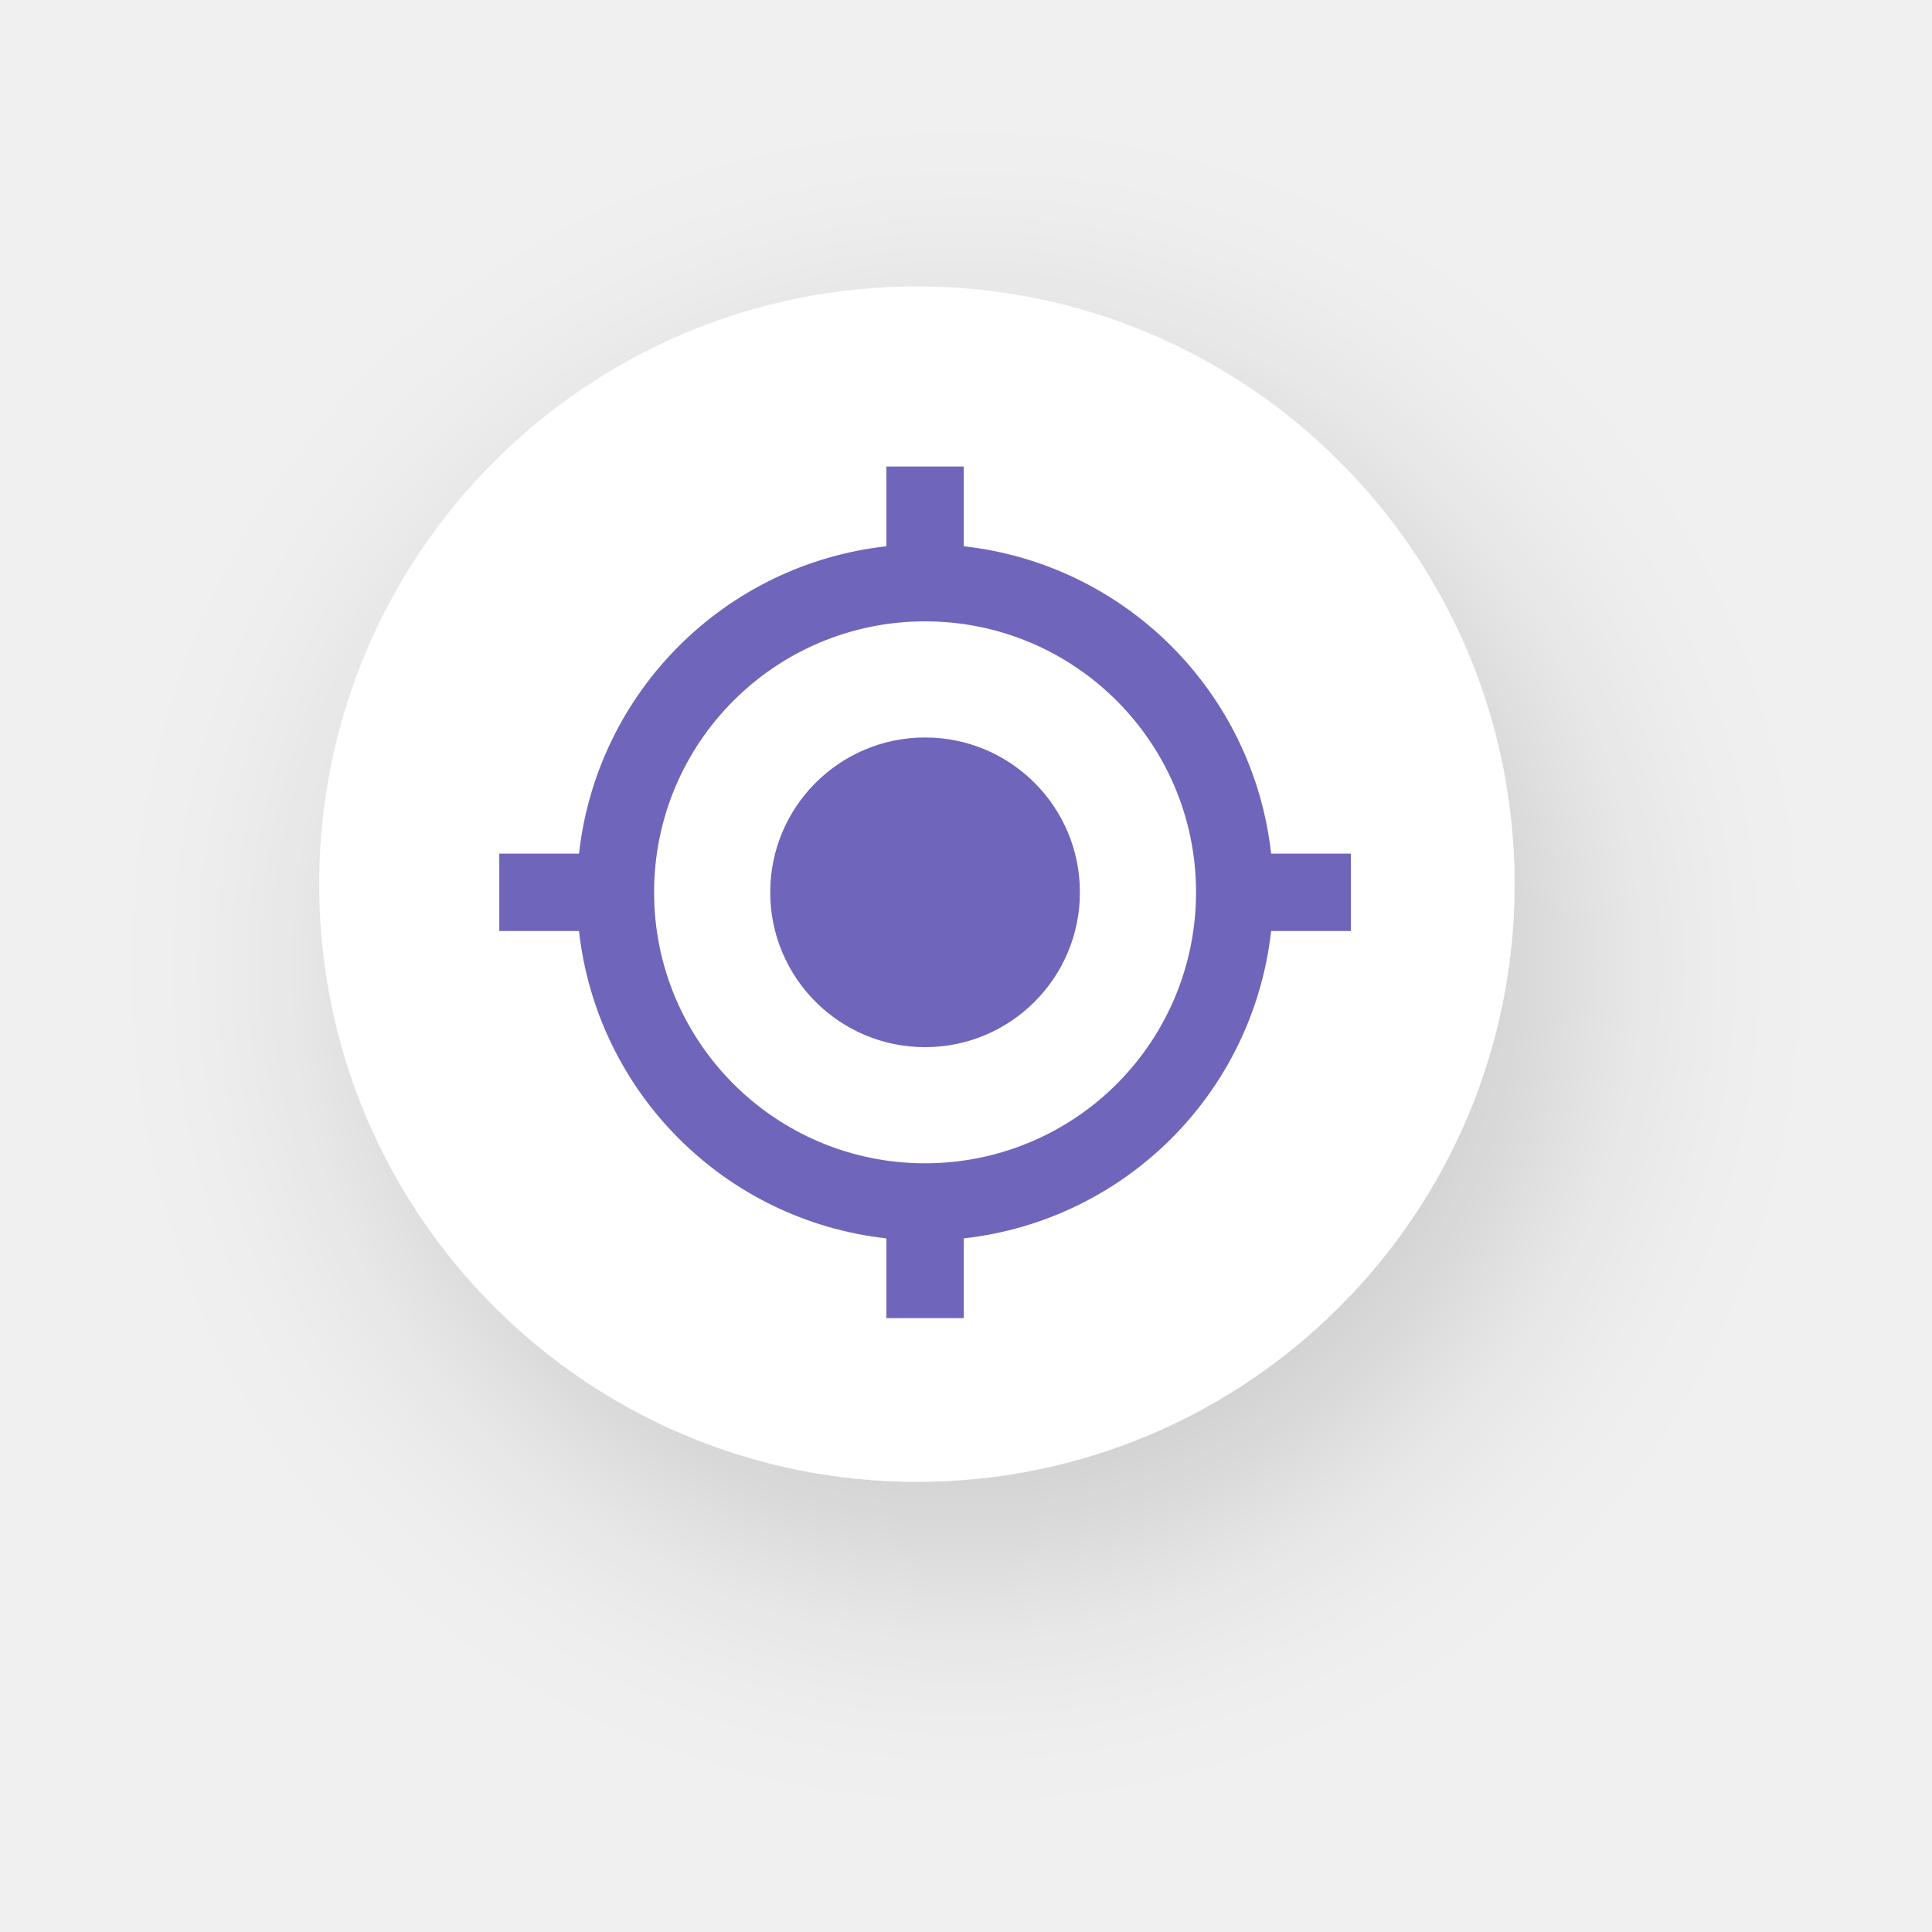
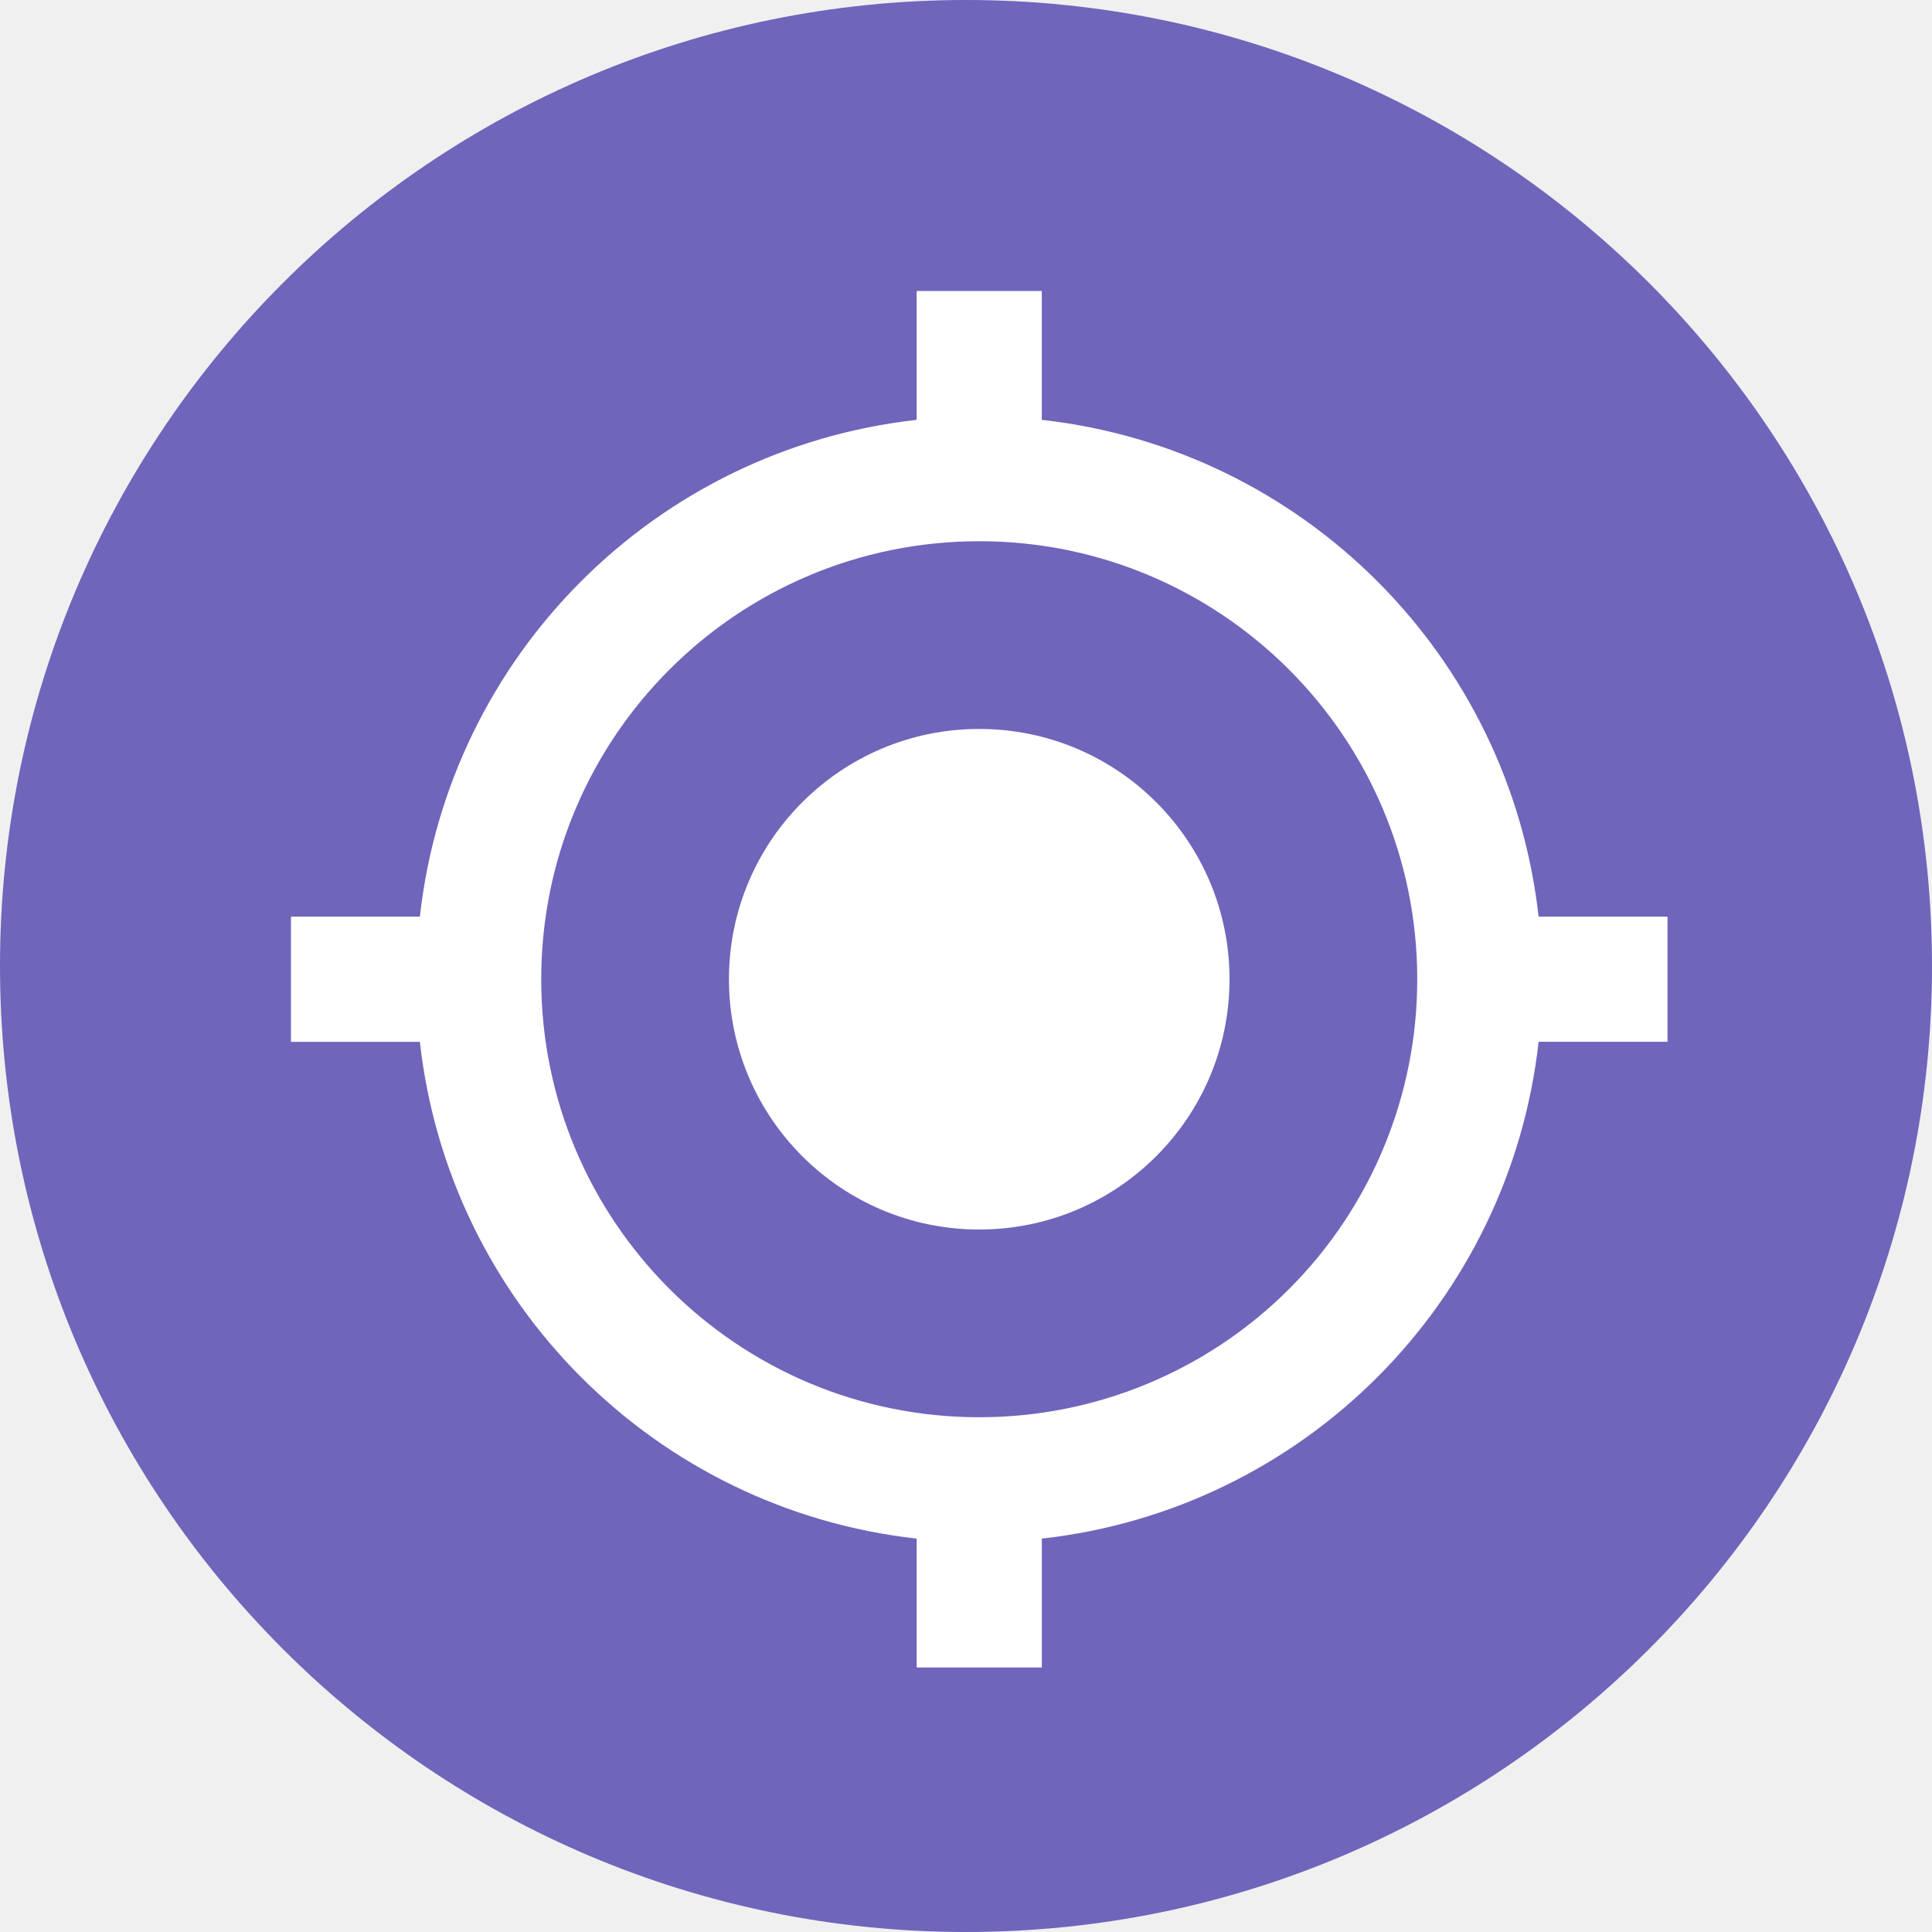
- <svg xmlns="http://www.w3.org/2000/svg" width="118" height="118" viewBox="0 0 118 118">
+ <svg xmlns="http://www.w3.org/2000/svg" id="centrar_ubicacion_no_sombra" data-name="centrar ubicacion no sombra" width="73" height="73" viewBox="0 0 73 73">
  <defs>
    <style>
      .cls-1 {
-         fill: #fff;
+         fill: #6f65bb;
      }

      .cls-2 {
        fill: none;
      }

      .cls-3 {
-         fill: #6f65bb;
-       }
- 
-       .cls-4 {
-         filter: url(#Elipse_136);
+         fill: #fff;
      }
    </style>
-     <filter id="Elipse_136" x="0" y="0" width="118" height="118" filterUnits="userSpaceOnUse">
-       <feOffset dx="3" dy="5" input="SourceAlpha" />
-       <feGaussianBlur stdDeviation="7.5" result="blur" />
-       <feFlood flood-opacity="0.161" />
-       <feComposite operator="in" in2="blur" />
-       <feComposite in="SourceGraphic" />
-     </filter>
  </defs>
-   <g id="centrar_ubicacion" data-name="centrar ubicacion" transform="translate(19.5 17.5)">
-     <g class="cls-4" transform="matrix(1, 0, 0, 1, -19.5, -17.5)">
-       <circle id="Elipse_136-2" data-name="Elipse 136" class="cls-1" cx="36.5" cy="36.5" r="36.5" transform="translate(19.5 17.5)" />
-     </g>
-     <g id="Grupo_561" data-name="Grupo 561" transform="translate(8.927 8.927)">
-       <path id="Trazado_287" data-name="Trazado 287" class="cls-2" d="M.073.073h56v56h-56Z" transform="translate(0 0)" />
-       <path id="Trazado_288" data-name="Trazado 288" class="cls-3" d="M28.073,18.616a9.457,9.457,0,1,0,9.457,9.457A9.454,9.454,0,0,0,28.073,18.616Zm21.136,7.093A21.264,21.264,0,0,0,30.437,6.937V2.067H25.709v4.87A21.264,21.264,0,0,0,6.937,25.709H2.067v4.729h4.87A21.264,21.264,0,0,0,25.709,49.209v4.87h4.729v-4.87A21.264,21.264,0,0,0,49.209,30.437h4.87V25.709ZM28.073,44.623a16.55,16.55,0,1,1,16.55-16.55A16.538,16.538,0,0,1,28.073,44.623Z" transform="translate(0 0)" />
-     </g>
+   <circle id="Elipse_136" data-name="Elipse 136" class="cls-1" cx="36.5" cy="36.5" r="36.5" />
+   <g id="Grupo_561" data-name="Grupo 561" transform="translate(8.927 8.927)">
+     <path id="Trazado_287" data-name="Trazado 287" class="cls-2" d="M.073.073h56v56h-56Z" transform="translate(0 0)" />
+     <path id="Trazado_288" data-name="Trazado 288" class="cls-3" d="M28.073,18.616a9.457,9.457,0,1,0,9.457,9.457A9.454,9.454,0,0,0,28.073,18.616Zm21.136,7.093A21.264,21.264,0,0,0,30.437,6.937V2.067H25.709v4.87A21.264,21.264,0,0,0,6.937,25.709H2.067v4.729h4.87A21.264,21.264,0,0,0,25.709,49.209v4.87h4.729v-4.87A21.264,21.264,0,0,0,49.209,30.437h4.87V25.709ZM28.073,44.623a16.55,16.55,0,1,1,16.55-16.55A16.538,16.538,0,0,1,28.073,44.623Z" transform="translate(0 0)" />
  </g>
</svg>
